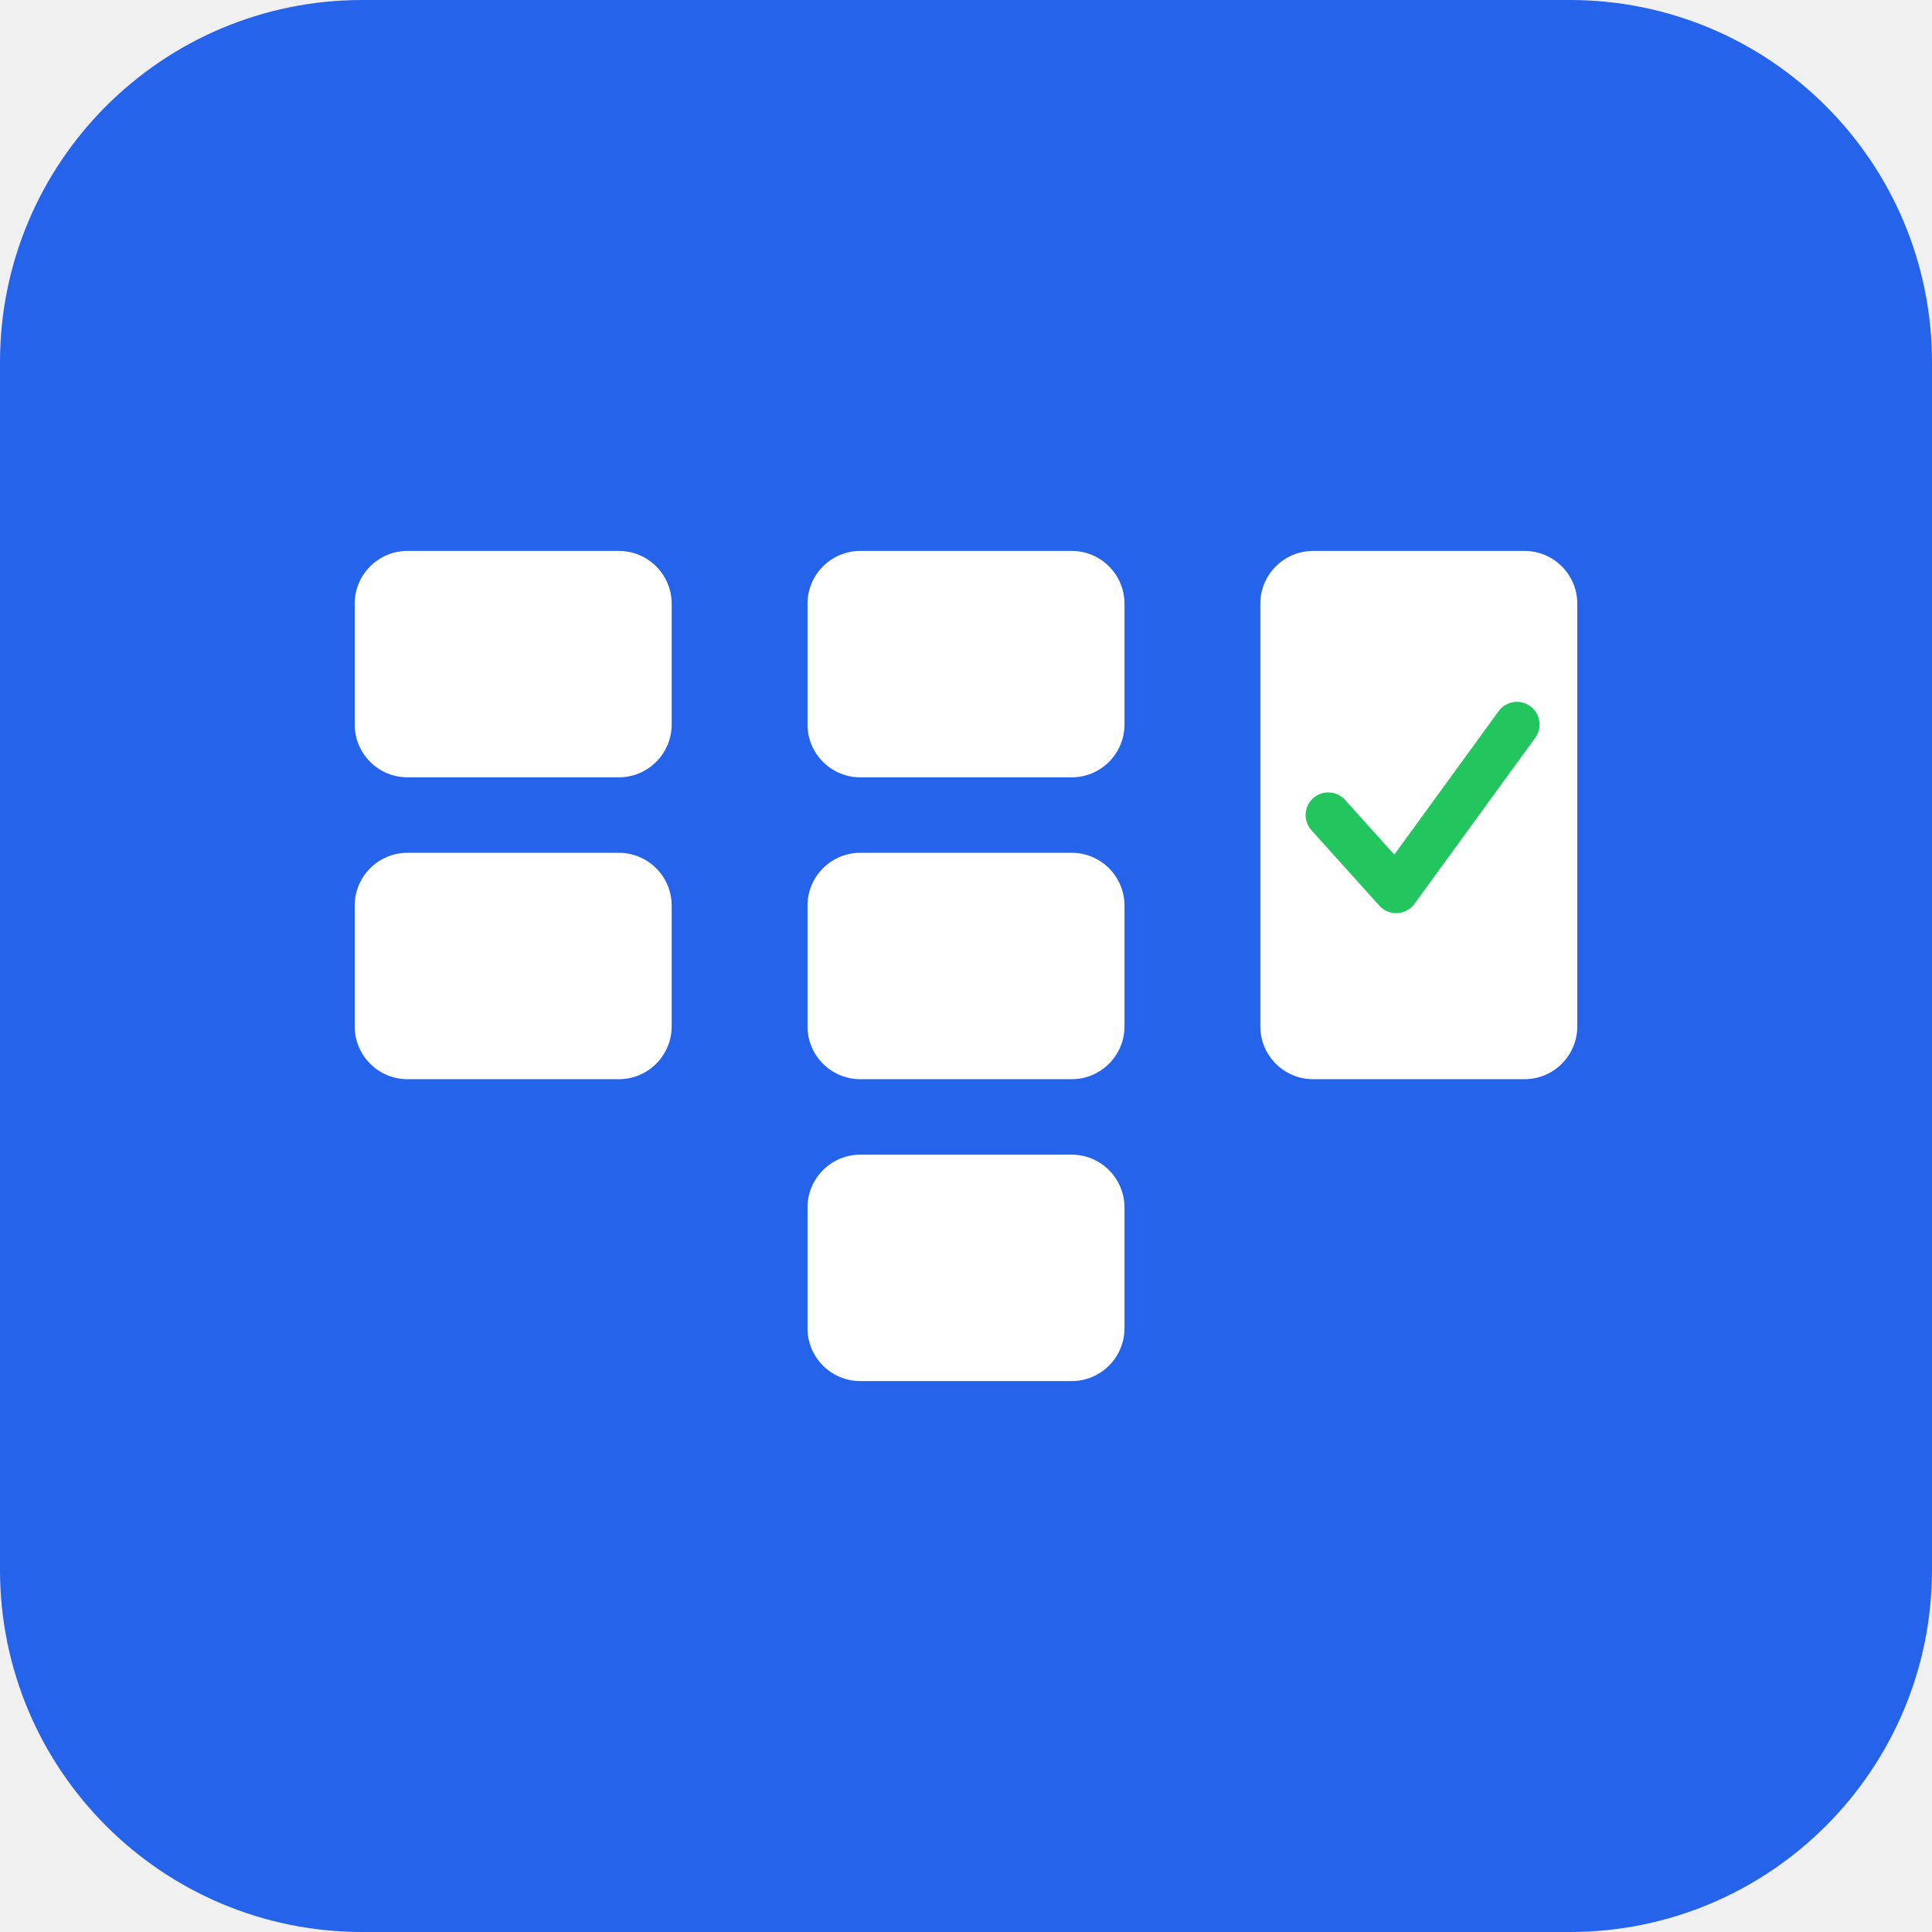
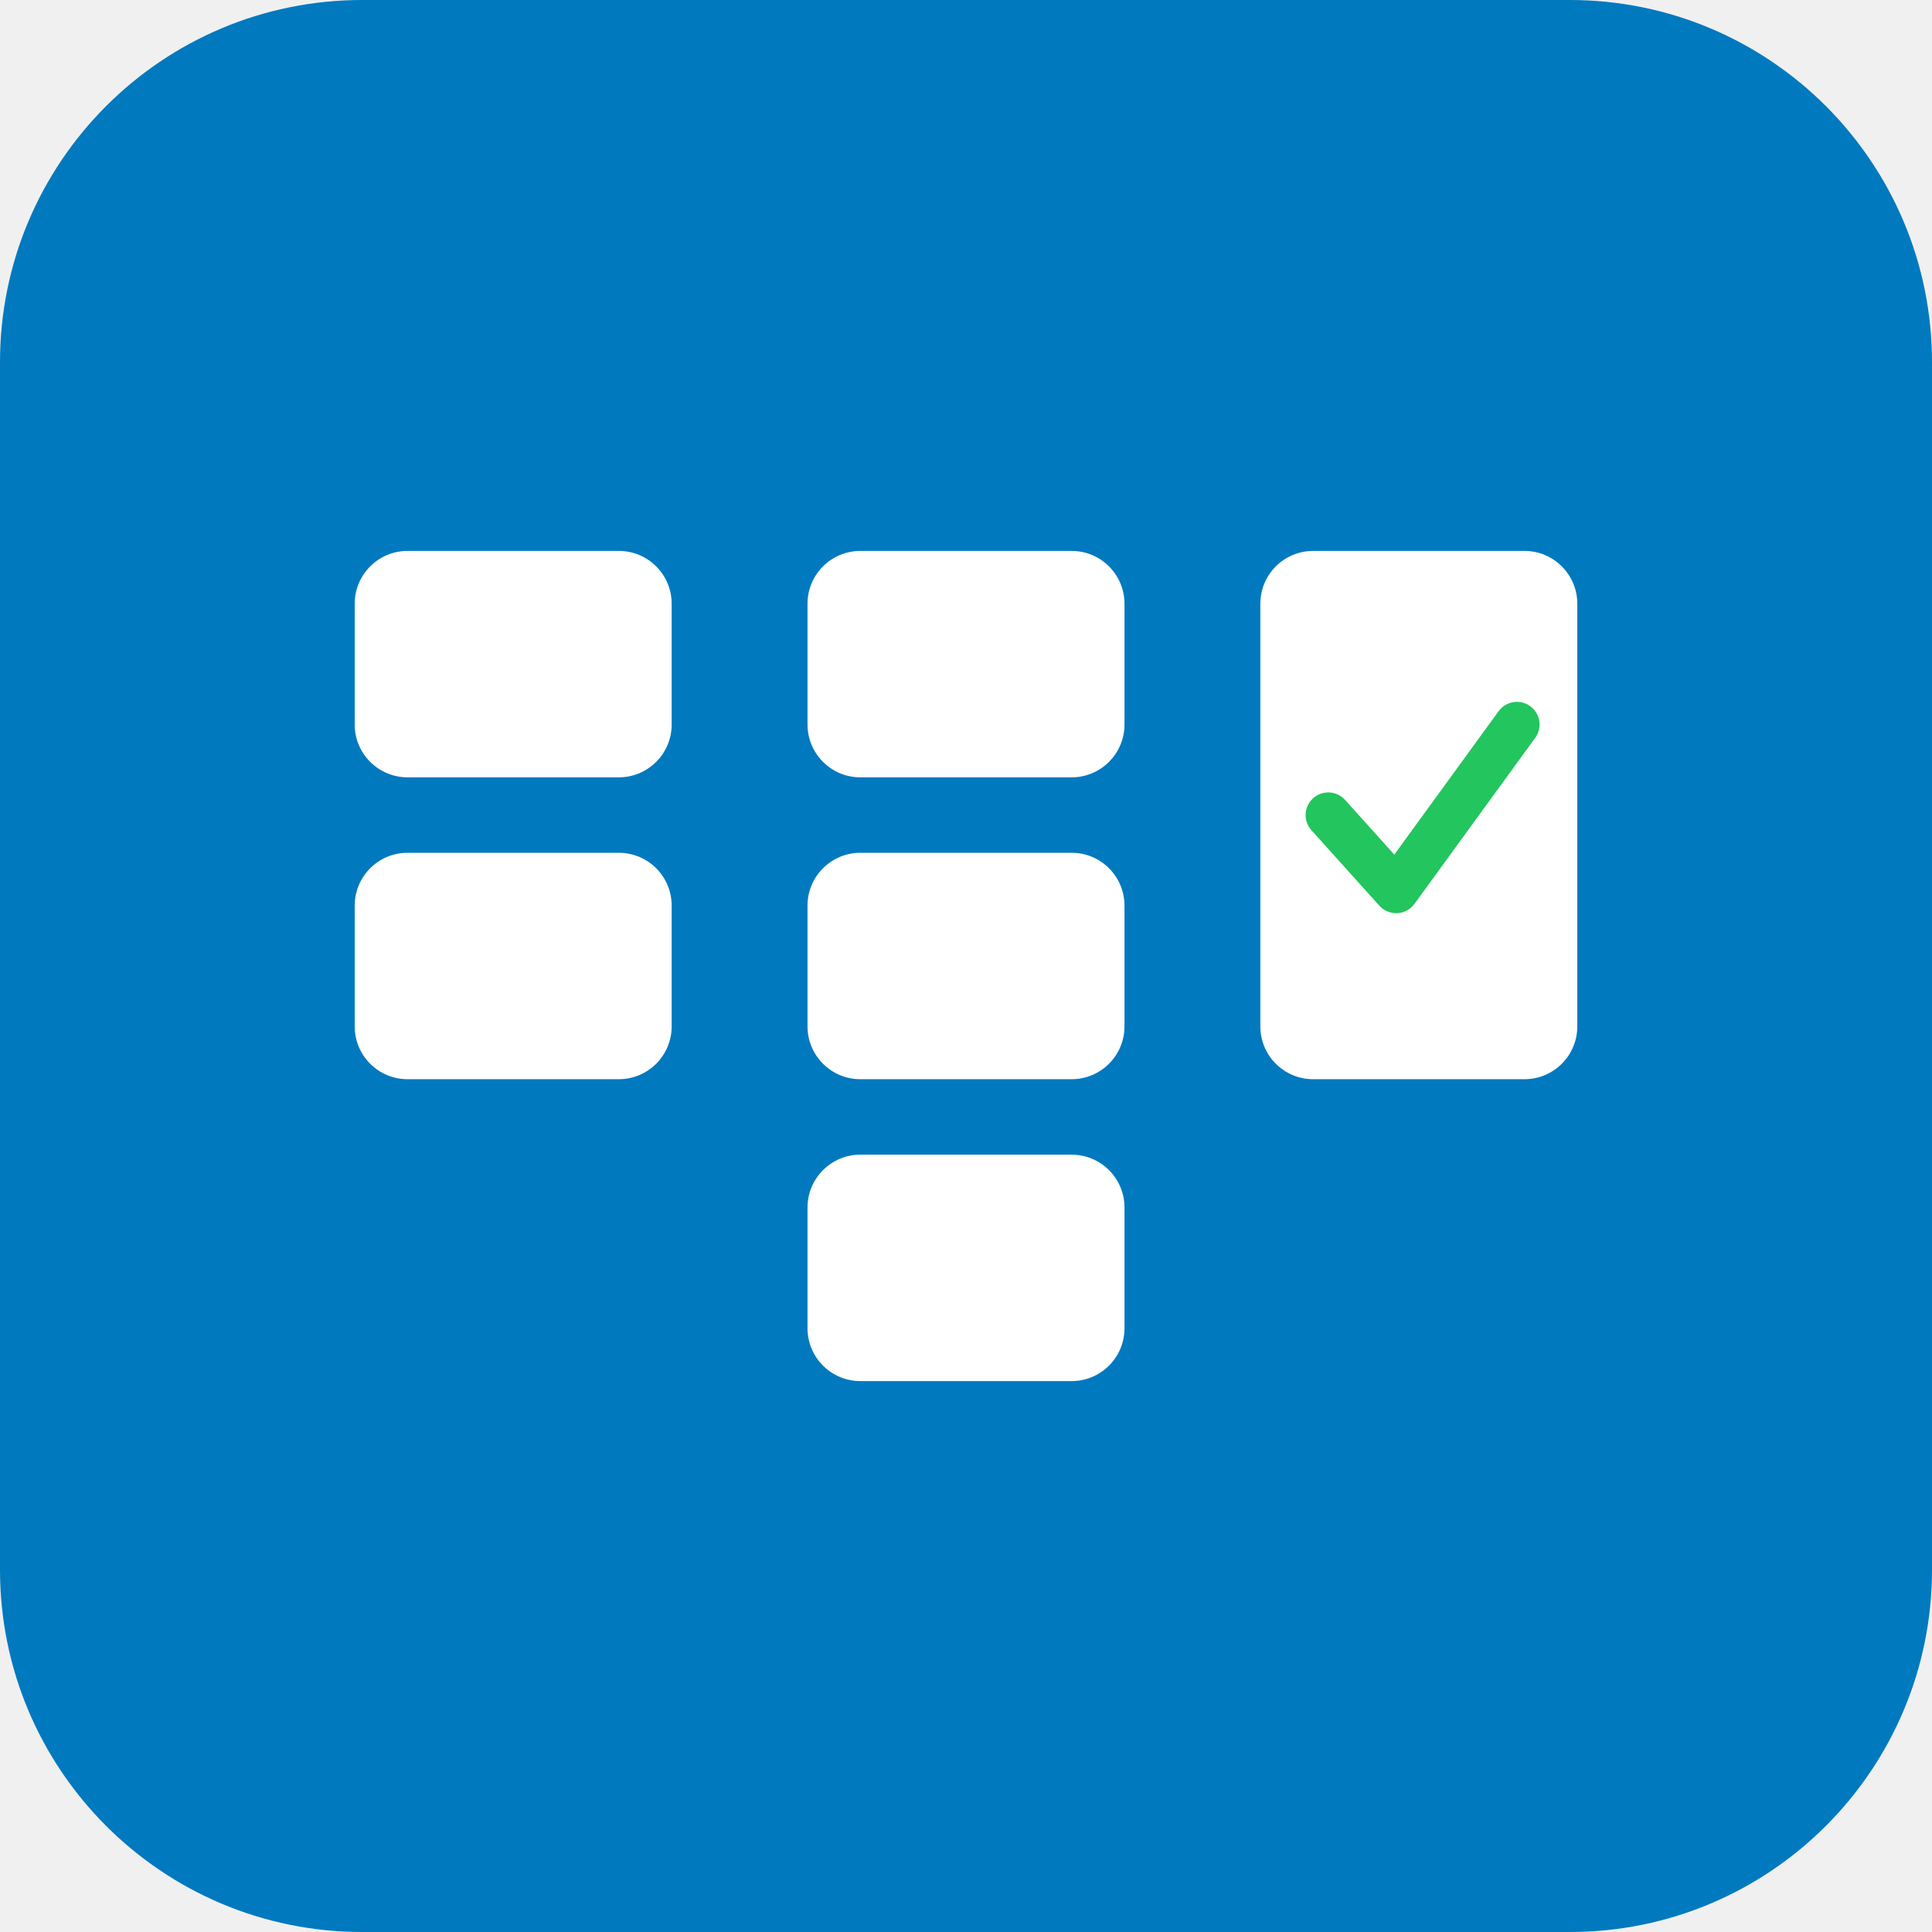
<svg xmlns="http://www.w3.org/2000/svg" viewBox="0 0 256 256" role="img" aria-label="Taskmaster">
-   <rect width="256" height="256" rx="48" fill="#2563EB" />
+   <rect width="256" height="256" rx="48" fill="#0079BF" />
  <rect x="47" y="73" width="42" height="30" rx="7" fill="#FFFFFF" />
  <rect x="47" y="113" width="42" height="30" rx="7" fill="#FFFFFF" />
  <rect x="107" y="73" width="42" height="30" rx="7" fill="#FFFFFF" />
  <rect x="107" y="113" width="42" height="30" rx="7" fill="#FFFFFF" />
  <rect x="107" y="153" width="42" height="30" rx="7" fill="#FFFFFF" />
  <rect x="167" y="73" width="42" height="70" rx="7" fill="#FFFFFF" />
  <path d="M176 108 L185 118 L201 96" fill="none" stroke="#22C55E" stroke-width="6" stroke-linecap="round" stroke-linejoin="round" />
</svg>
